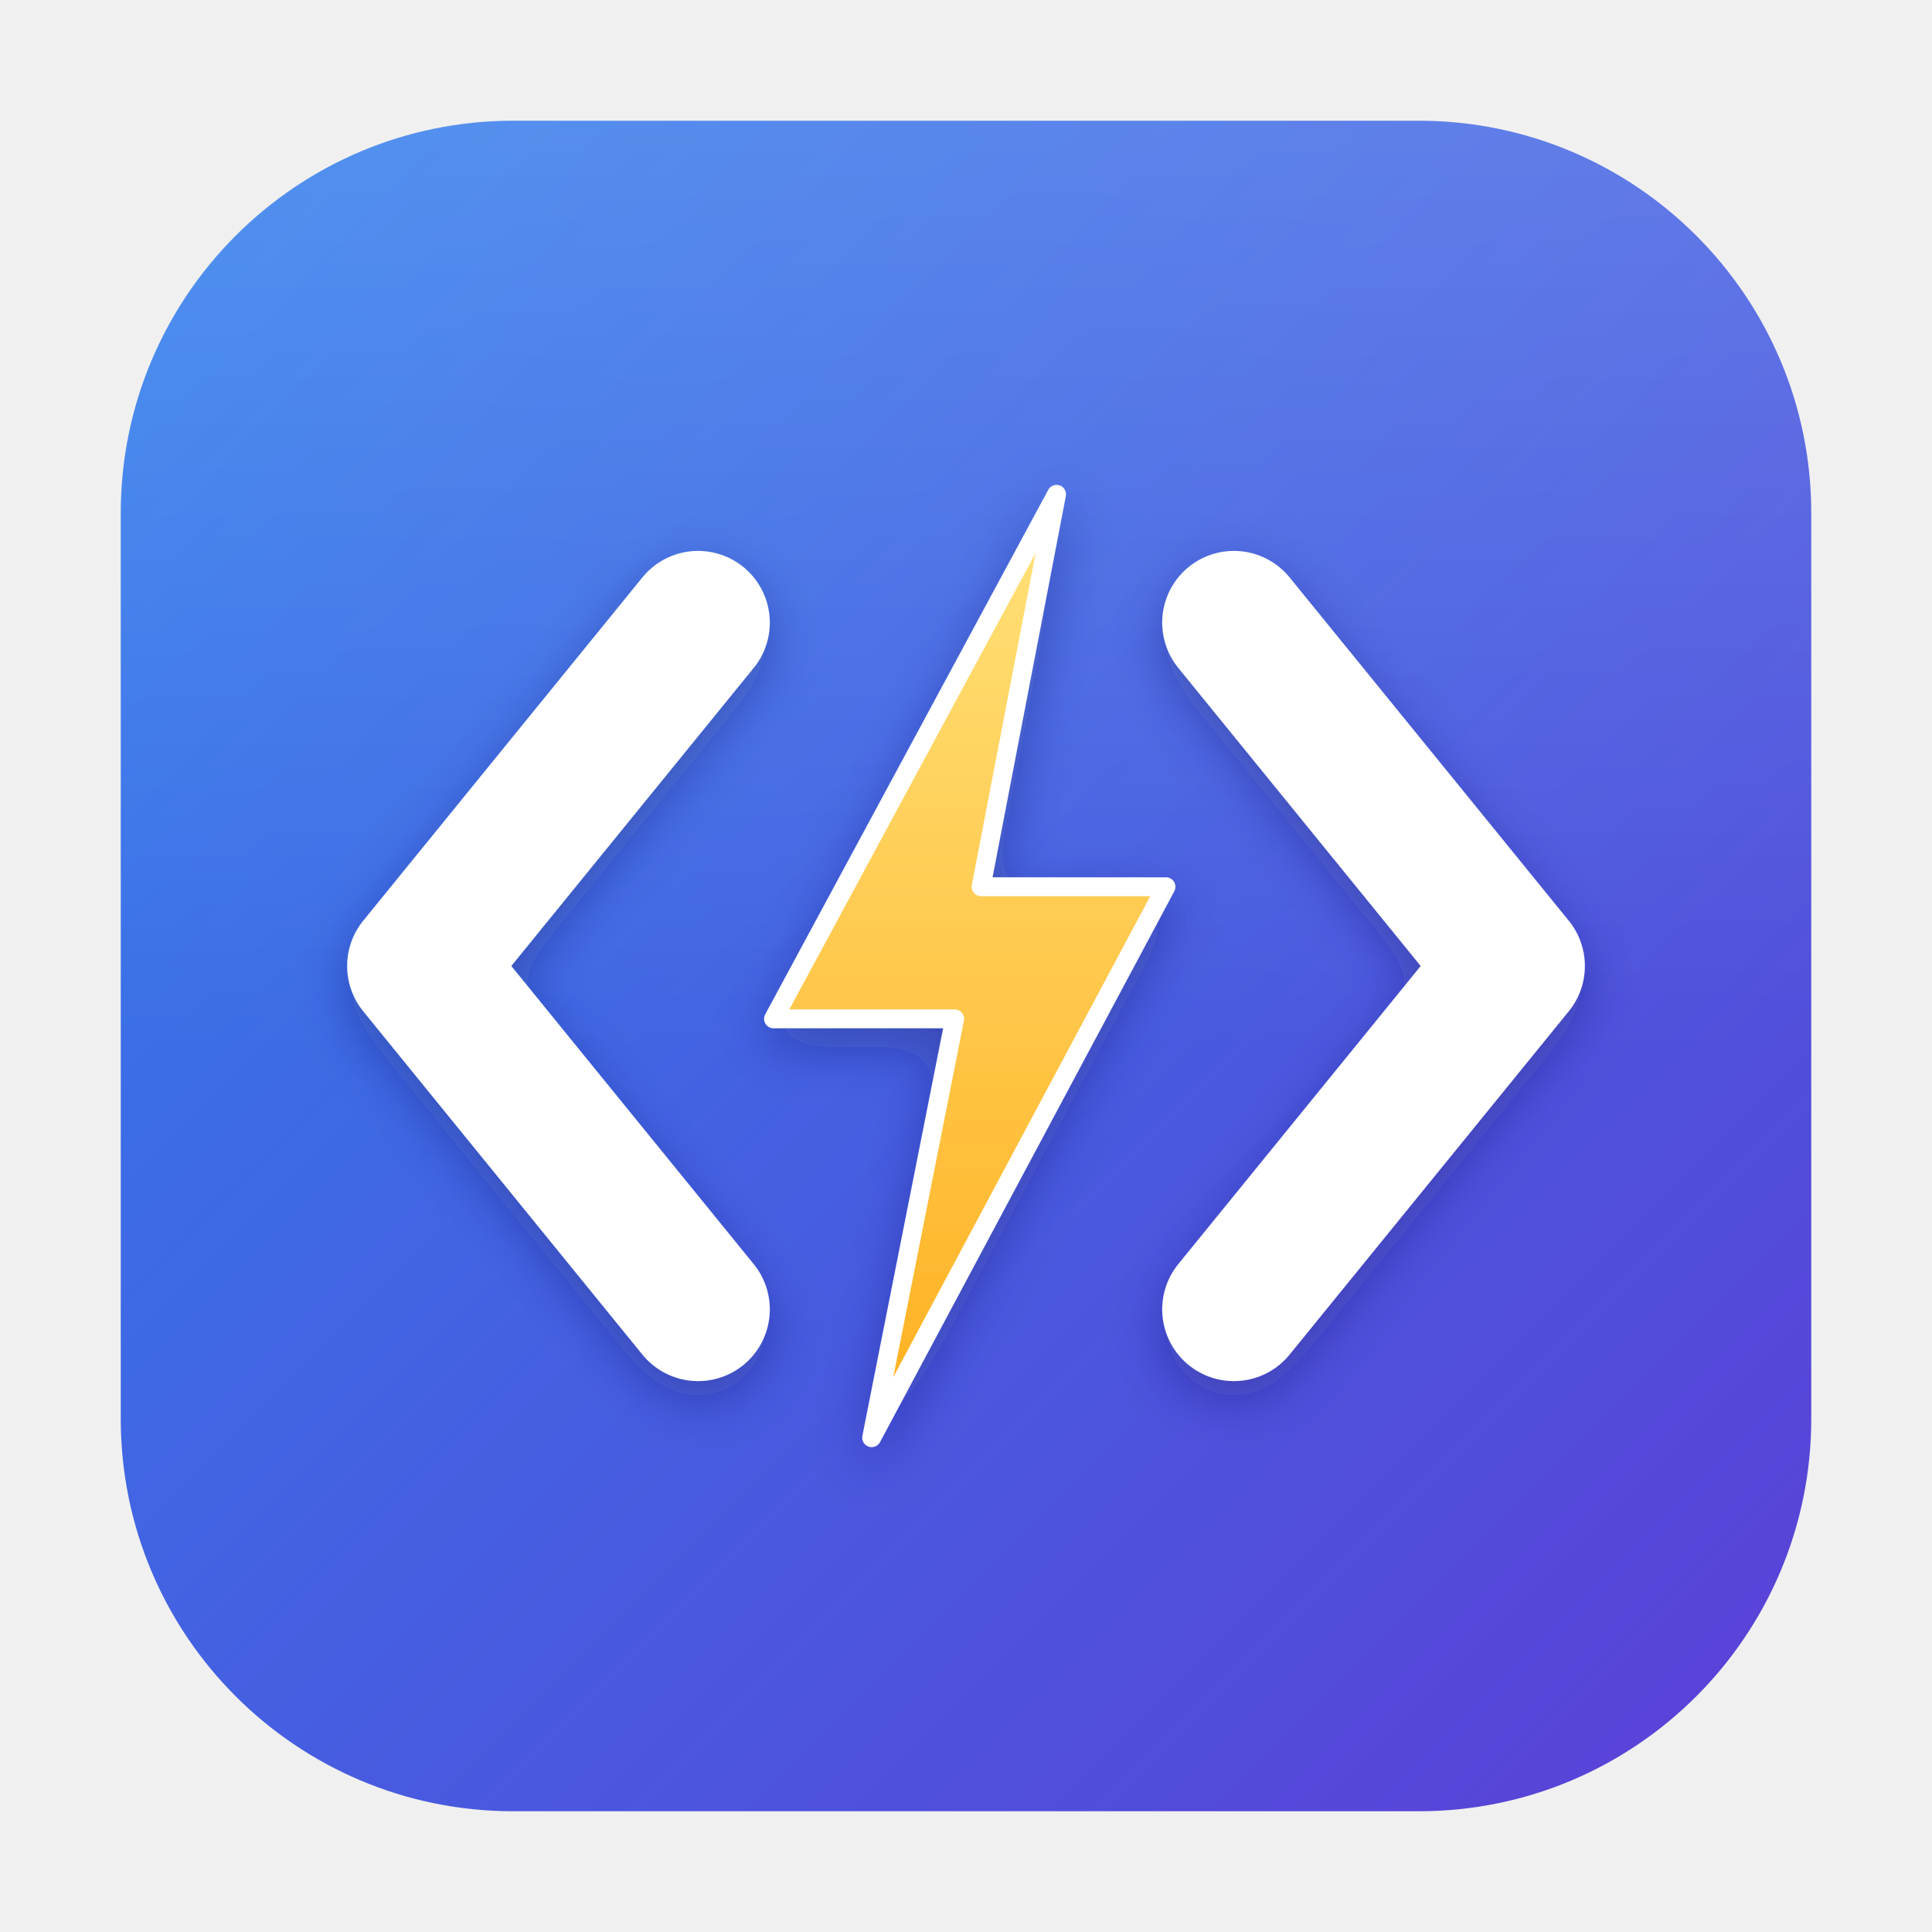
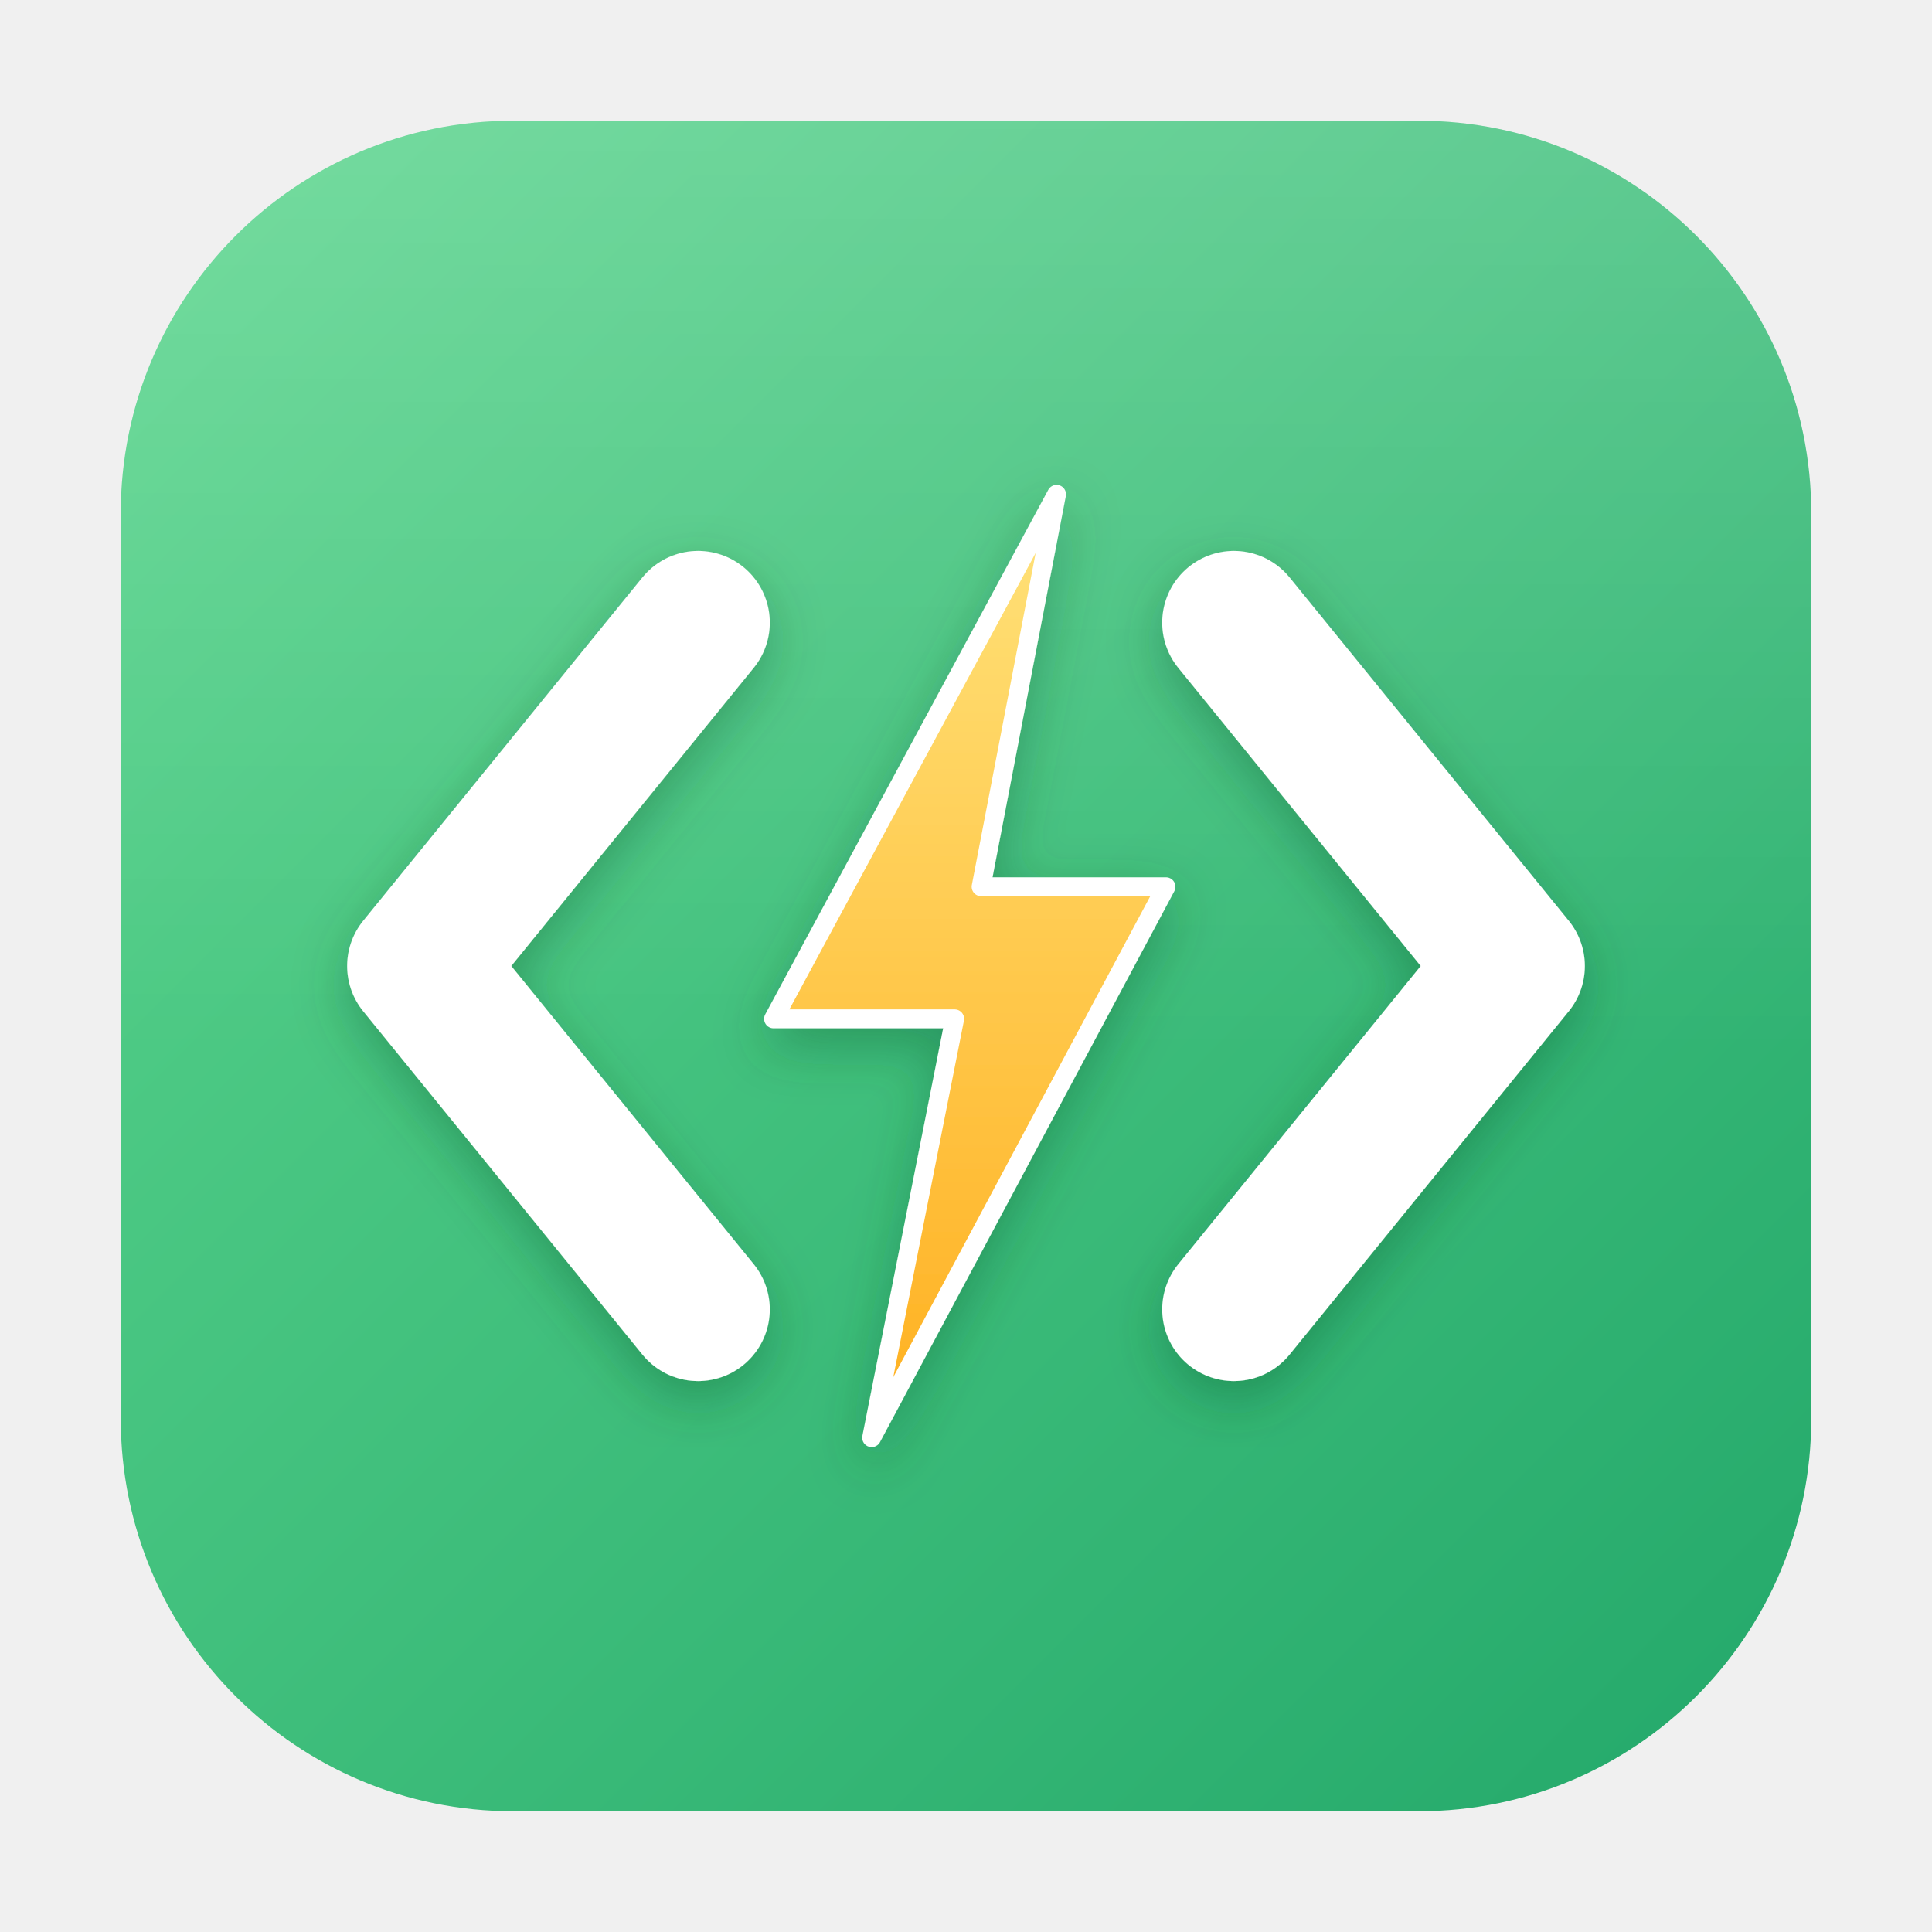
<svg xmlns="http://www.w3.org/2000/svg" width="1024" height="1024" viewBox="0 0 1024 1024">
  <defs>
    <linearGradient id="bg" x1="0" y1="0" x2="1" y2="1">
-       <stop offset="0" stop-color="#2F80ED" />
-       <stop offset="1" stop-color="#5B3FD6" />
+       <stop offset="0" stop-color="#5CD68E" />
+       <stop offset="1" stop-color="#23A86A" />
    </linearGradient>
    <linearGradient id="bolt" x1="0" y1="0" x2="0" y2="1">
      <stop offset="0" stop-color="#FFE27A" />
      <stop offset="1" stop-color="#FFB020" />
    </linearGradient>
    <linearGradient id="gloss" x1="0" y1="0" x2="0" y2="1">
      <stop offset="0" stop-color="#FFFFFF" stop-opacity="0.16" />
      <stop offset="0.55" stop-color="#FFFFFF" stop-opacity="0" />
    </linearGradient>
    <filter id="shadow" x="-20%" y="-20%" width="140%" height="140%">
-       <feDropShadow dx="0" dy="10" stdDeviation="14" flood-color="#1B1464" flood-opacity="0.35" />
+       <feDropShadow dx="0" dy="10" stdDeviation="14" flood-color="#0E4D2E" flood-opacity="0.35" />
    </filter>
  </defs>
  <rect x="64" y="64" width="896" height="896" rx="208" fill="url(#bg)" />
  <rect x="64" y="64" width="896" height="896" rx="208" fill="url(#gloss)" />
  <g filter="url(#shadow)" fill="none" stroke="#FFFFFF" stroke-width="76" stroke-linecap="round" stroke-linejoin="round">
    <polyline points="370,330 222,512 370,694" />
    <polyline points="654,330 802,512 654,694" />
  </g>
  <path filter="url(#shadow)" d="M560 262 L410 540 L506 540 L462 762 L618 470 L520 470 Z" fill="url(#bolt)" stroke="#FFFFFF" stroke-width="10" stroke-linejoin="round" />
</svg>
